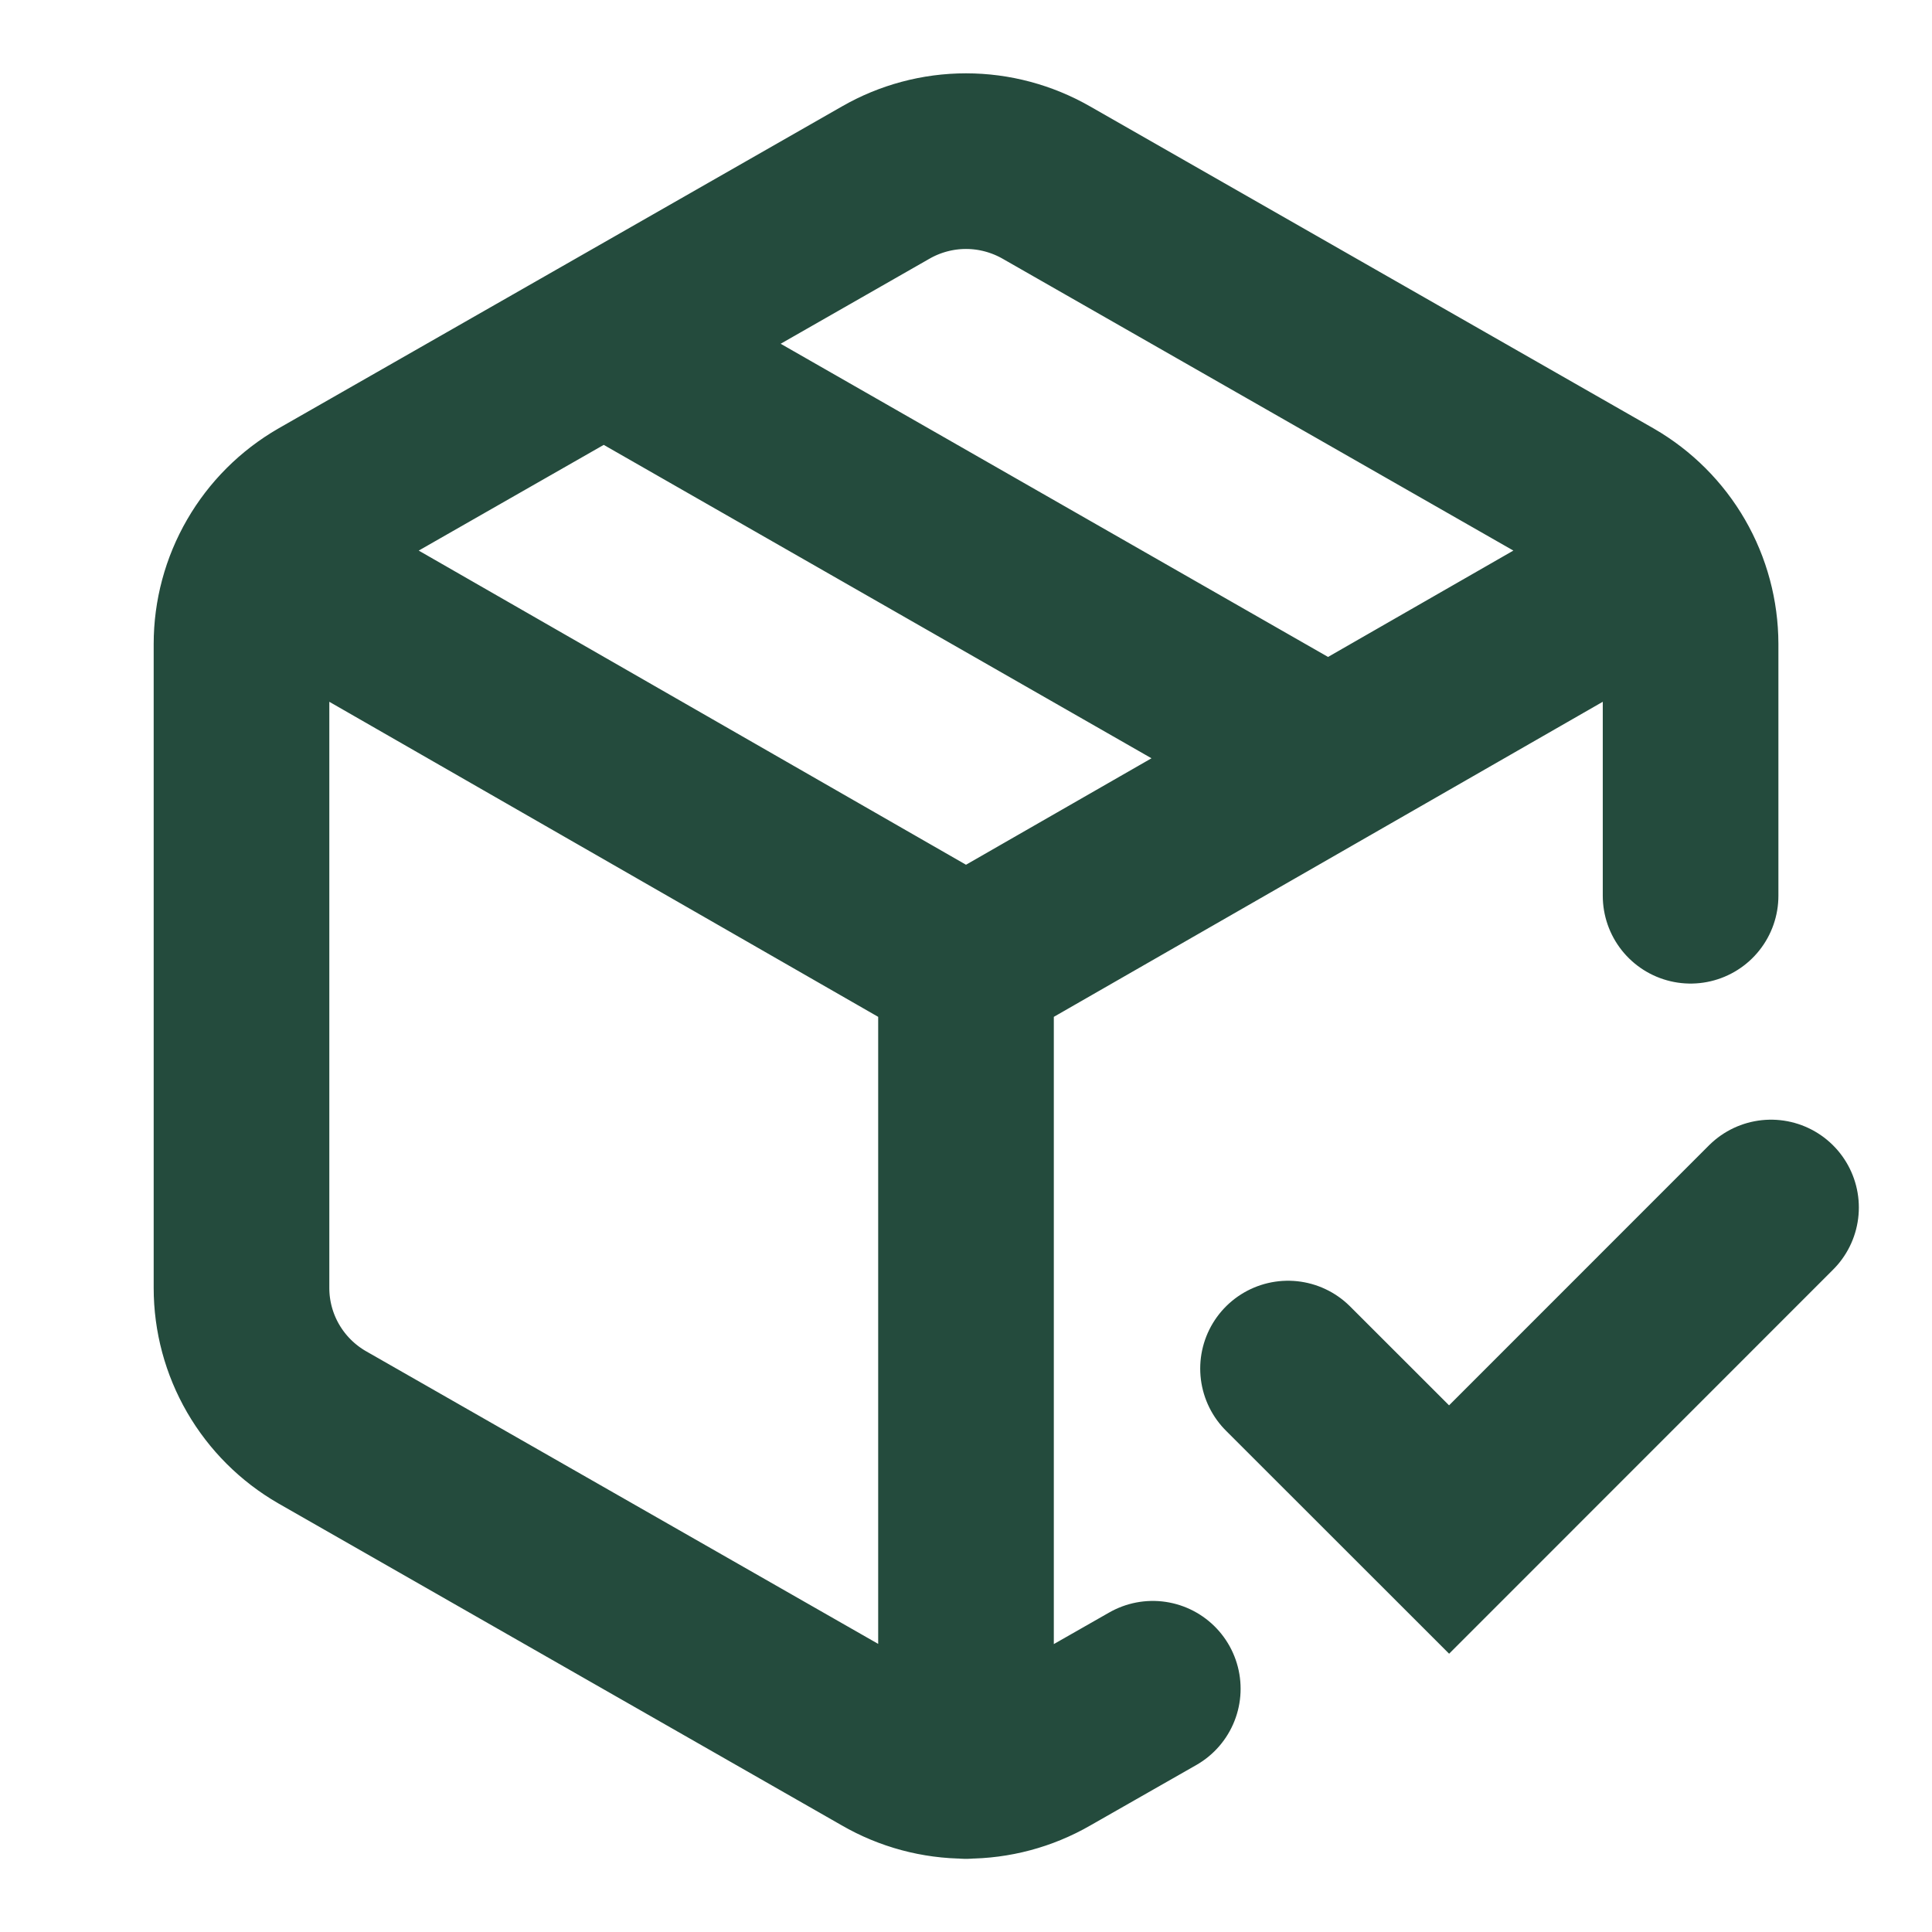
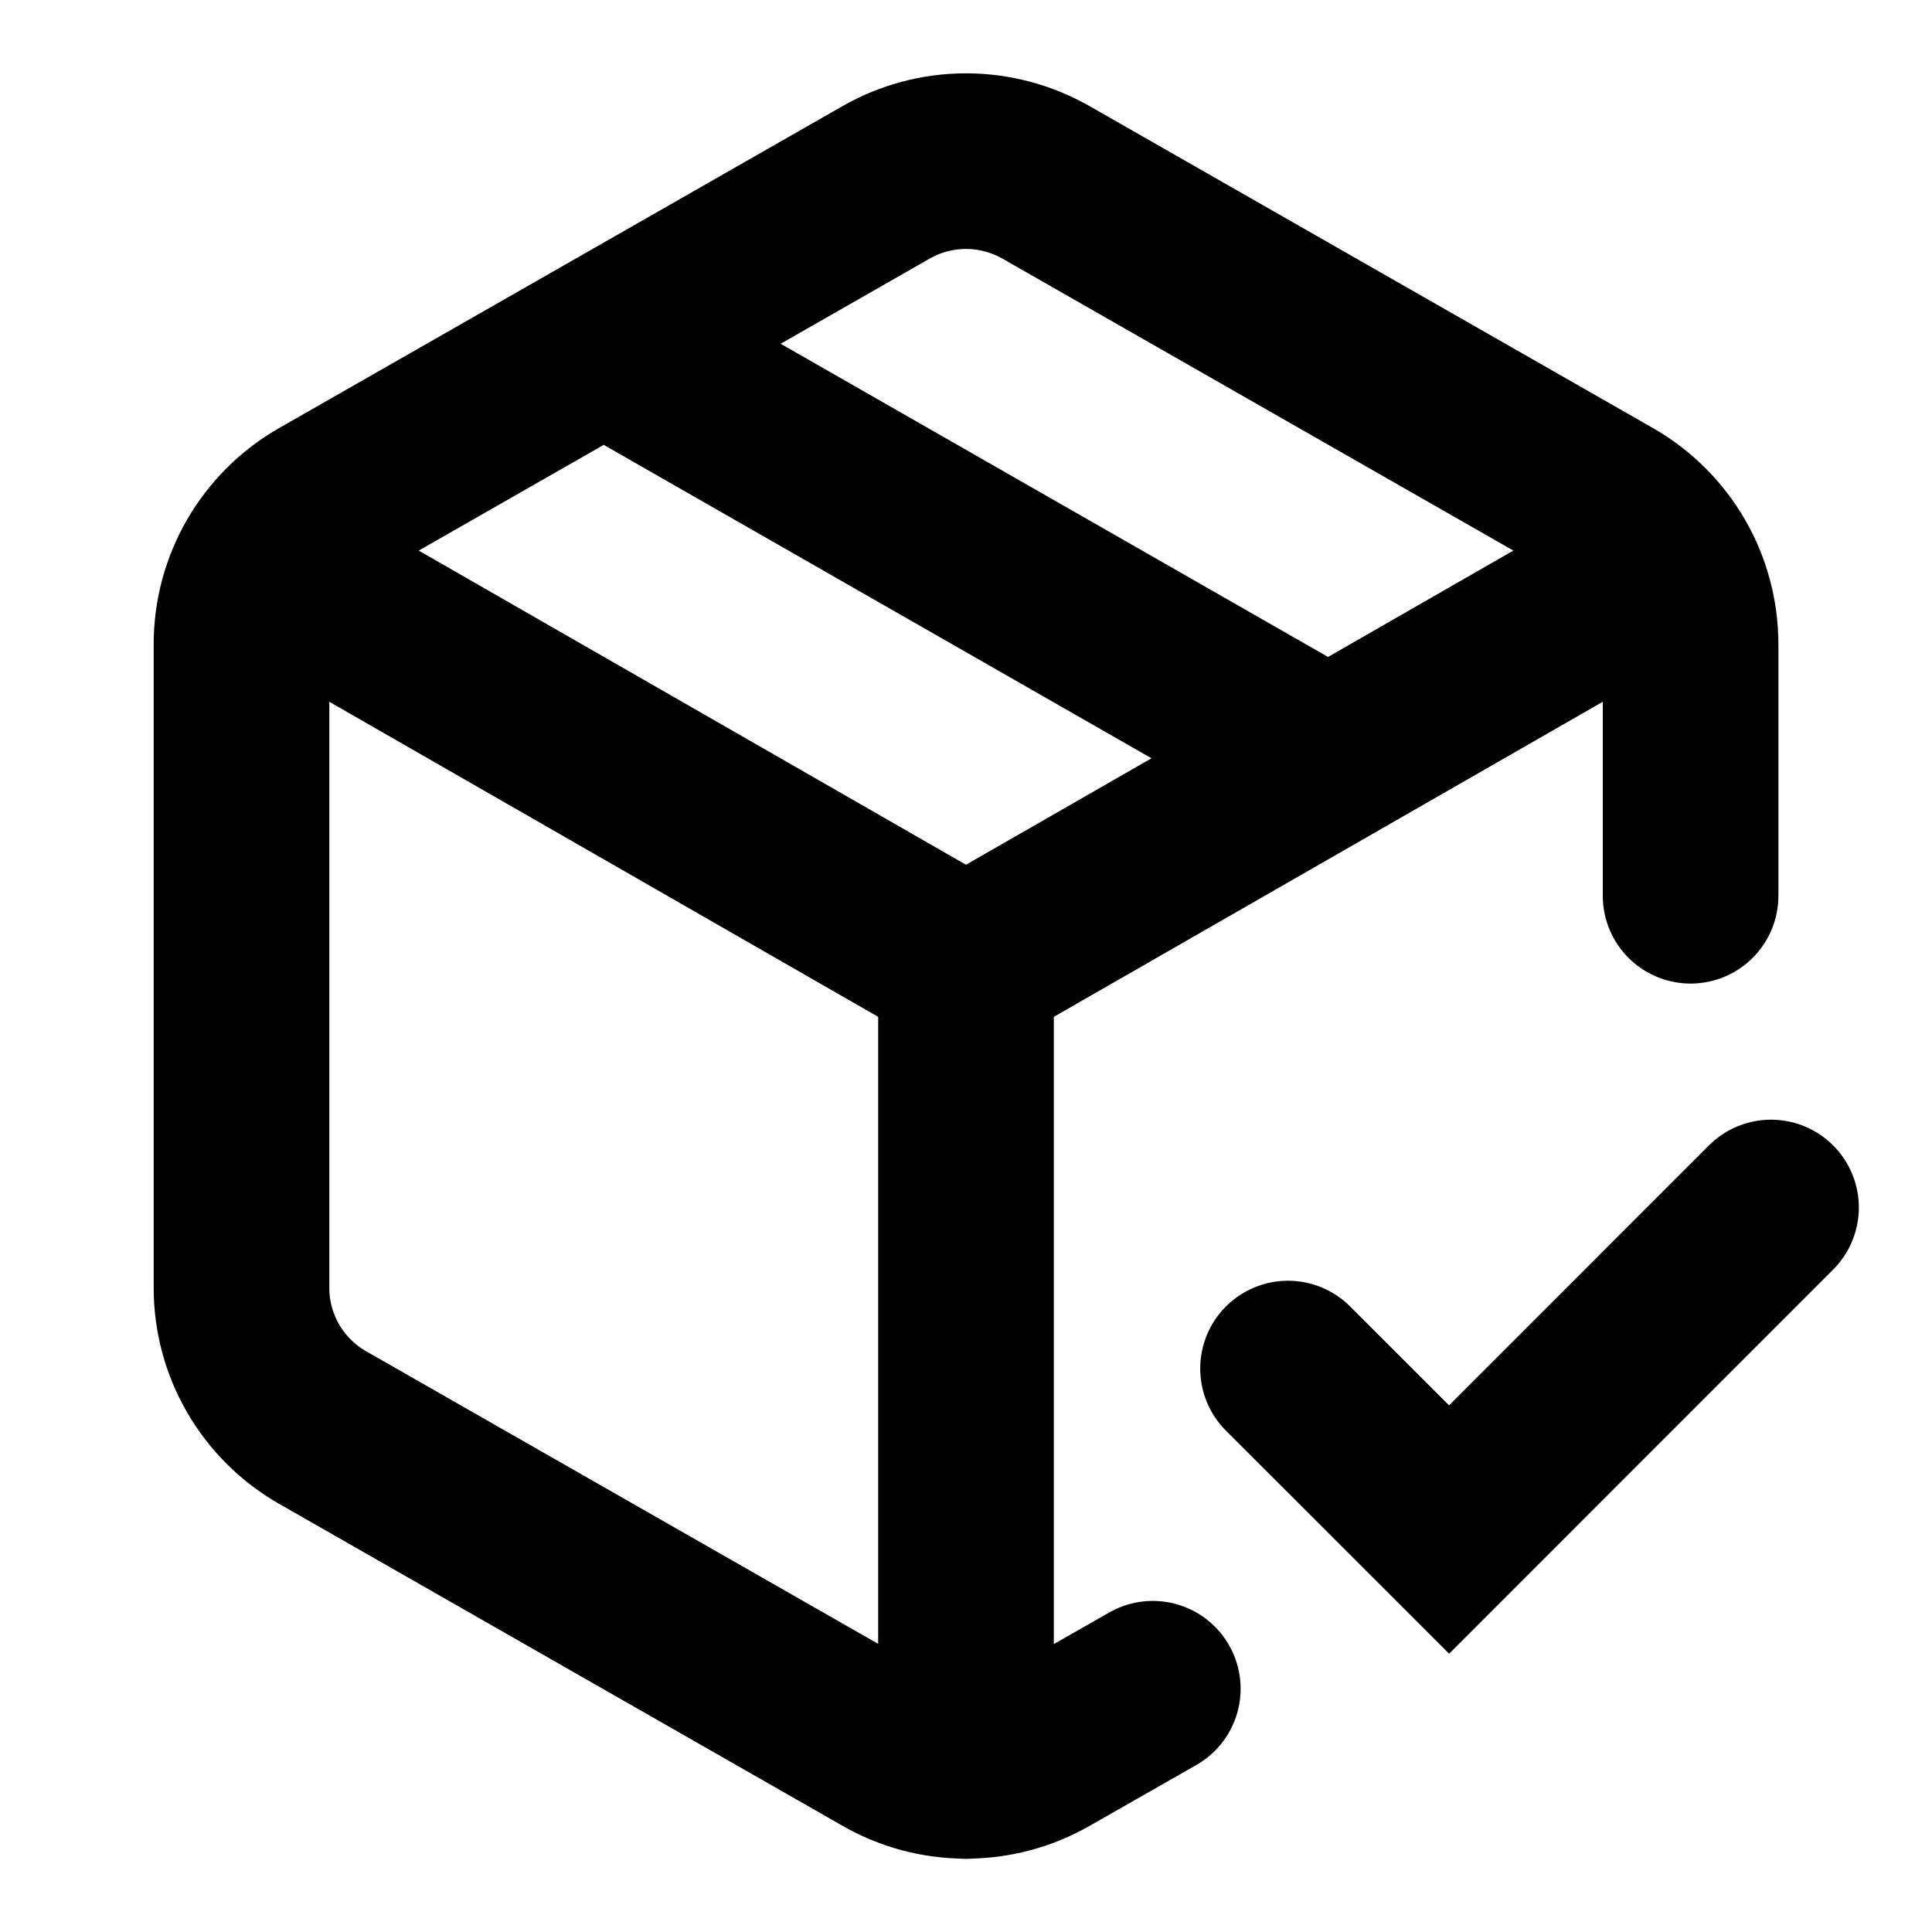
<svg xmlns="http://www.w3.org/2000/svg" preserveAspectRatio="none" overflow="visible" style="display: block;" width="22" height="22" viewBox="0 0 22 22" fill="none">
  <g id="package-check">
-     <path id="Vector" d="M11 20.167V20.165M11 20.165V11M11 20.165C11 20.165 11 20.165 11 20.165C10.678 20.165 10.362 20.08 10.084 19.919L3.667 16.252C3.388 16.091 3.157 15.86 2.996 15.582C2.835 15.304 2.75 14.988 2.75 14.667V7.333C2.75 7.012 2.835 6.696 2.996 6.418C3.157 6.139 3.388 5.908 3.667 5.747L6.875 3.914M11 20.165C11.322 20.165 11.638 20.081 11.917 19.92L13.127 19.23M11 11L3.016 6.417M11 11L18.985 6.417M14.667 15.584L16.501 17.417L20.167 13.75M19.251 10.2V7.333C19.25 7.012 19.166 6.696 19.005 6.418C18.844 6.139 18.612 5.908 18.334 5.747L11.917 2.08C11.638 1.92 11.322 1.835 11 1.835C10.678 1.835 10.362 1.92 10.084 2.08L6.875 3.914M6.875 3.914L6.875 3.914M6.875 3.914L15.123 8.633" stroke-width="2" stroke-linecap="round" stroke="#244B3D" />
+     <path id="Vector" d="M11 20.167V20.165M11 20.165V11M11 20.165C11 20.165 11 20.165 11 20.165C10.678 20.165 10.362 20.08 10.084 19.919L3.667 16.252C3.388 16.091 3.157 15.86 2.996 15.582C2.835 15.304 2.75 14.988 2.75 14.667V7.333C2.75 7.012 2.835 6.696 2.996 6.418C3.157 6.139 3.388 5.908 3.667 5.747L6.875 3.914M11 20.165C11.322 20.165 11.638 20.081 11.917 19.92L13.127 19.23M11 11L3.016 6.417M11 11L18.985 6.417M14.667 15.584L16.501 17.417L20.167 13.75M19.251 10.2V7.333C19.25 7.012 19.166 6.696 19.005 6.418C18.844 6.139 18.612 5.908 18.334 5.747L11.917 2.08C11.638 1.92 11.322 1.835 11 1.835C10.678 1.835 10.362 1.92 10.084 2.08L6.875 3.914M6.875 3.914L6.875 3.914M6.875 3.914L15.123 8.633" stroke-width="2" stroke-linecap="round" stroke="currentColor" />
  </g>
</svg>
